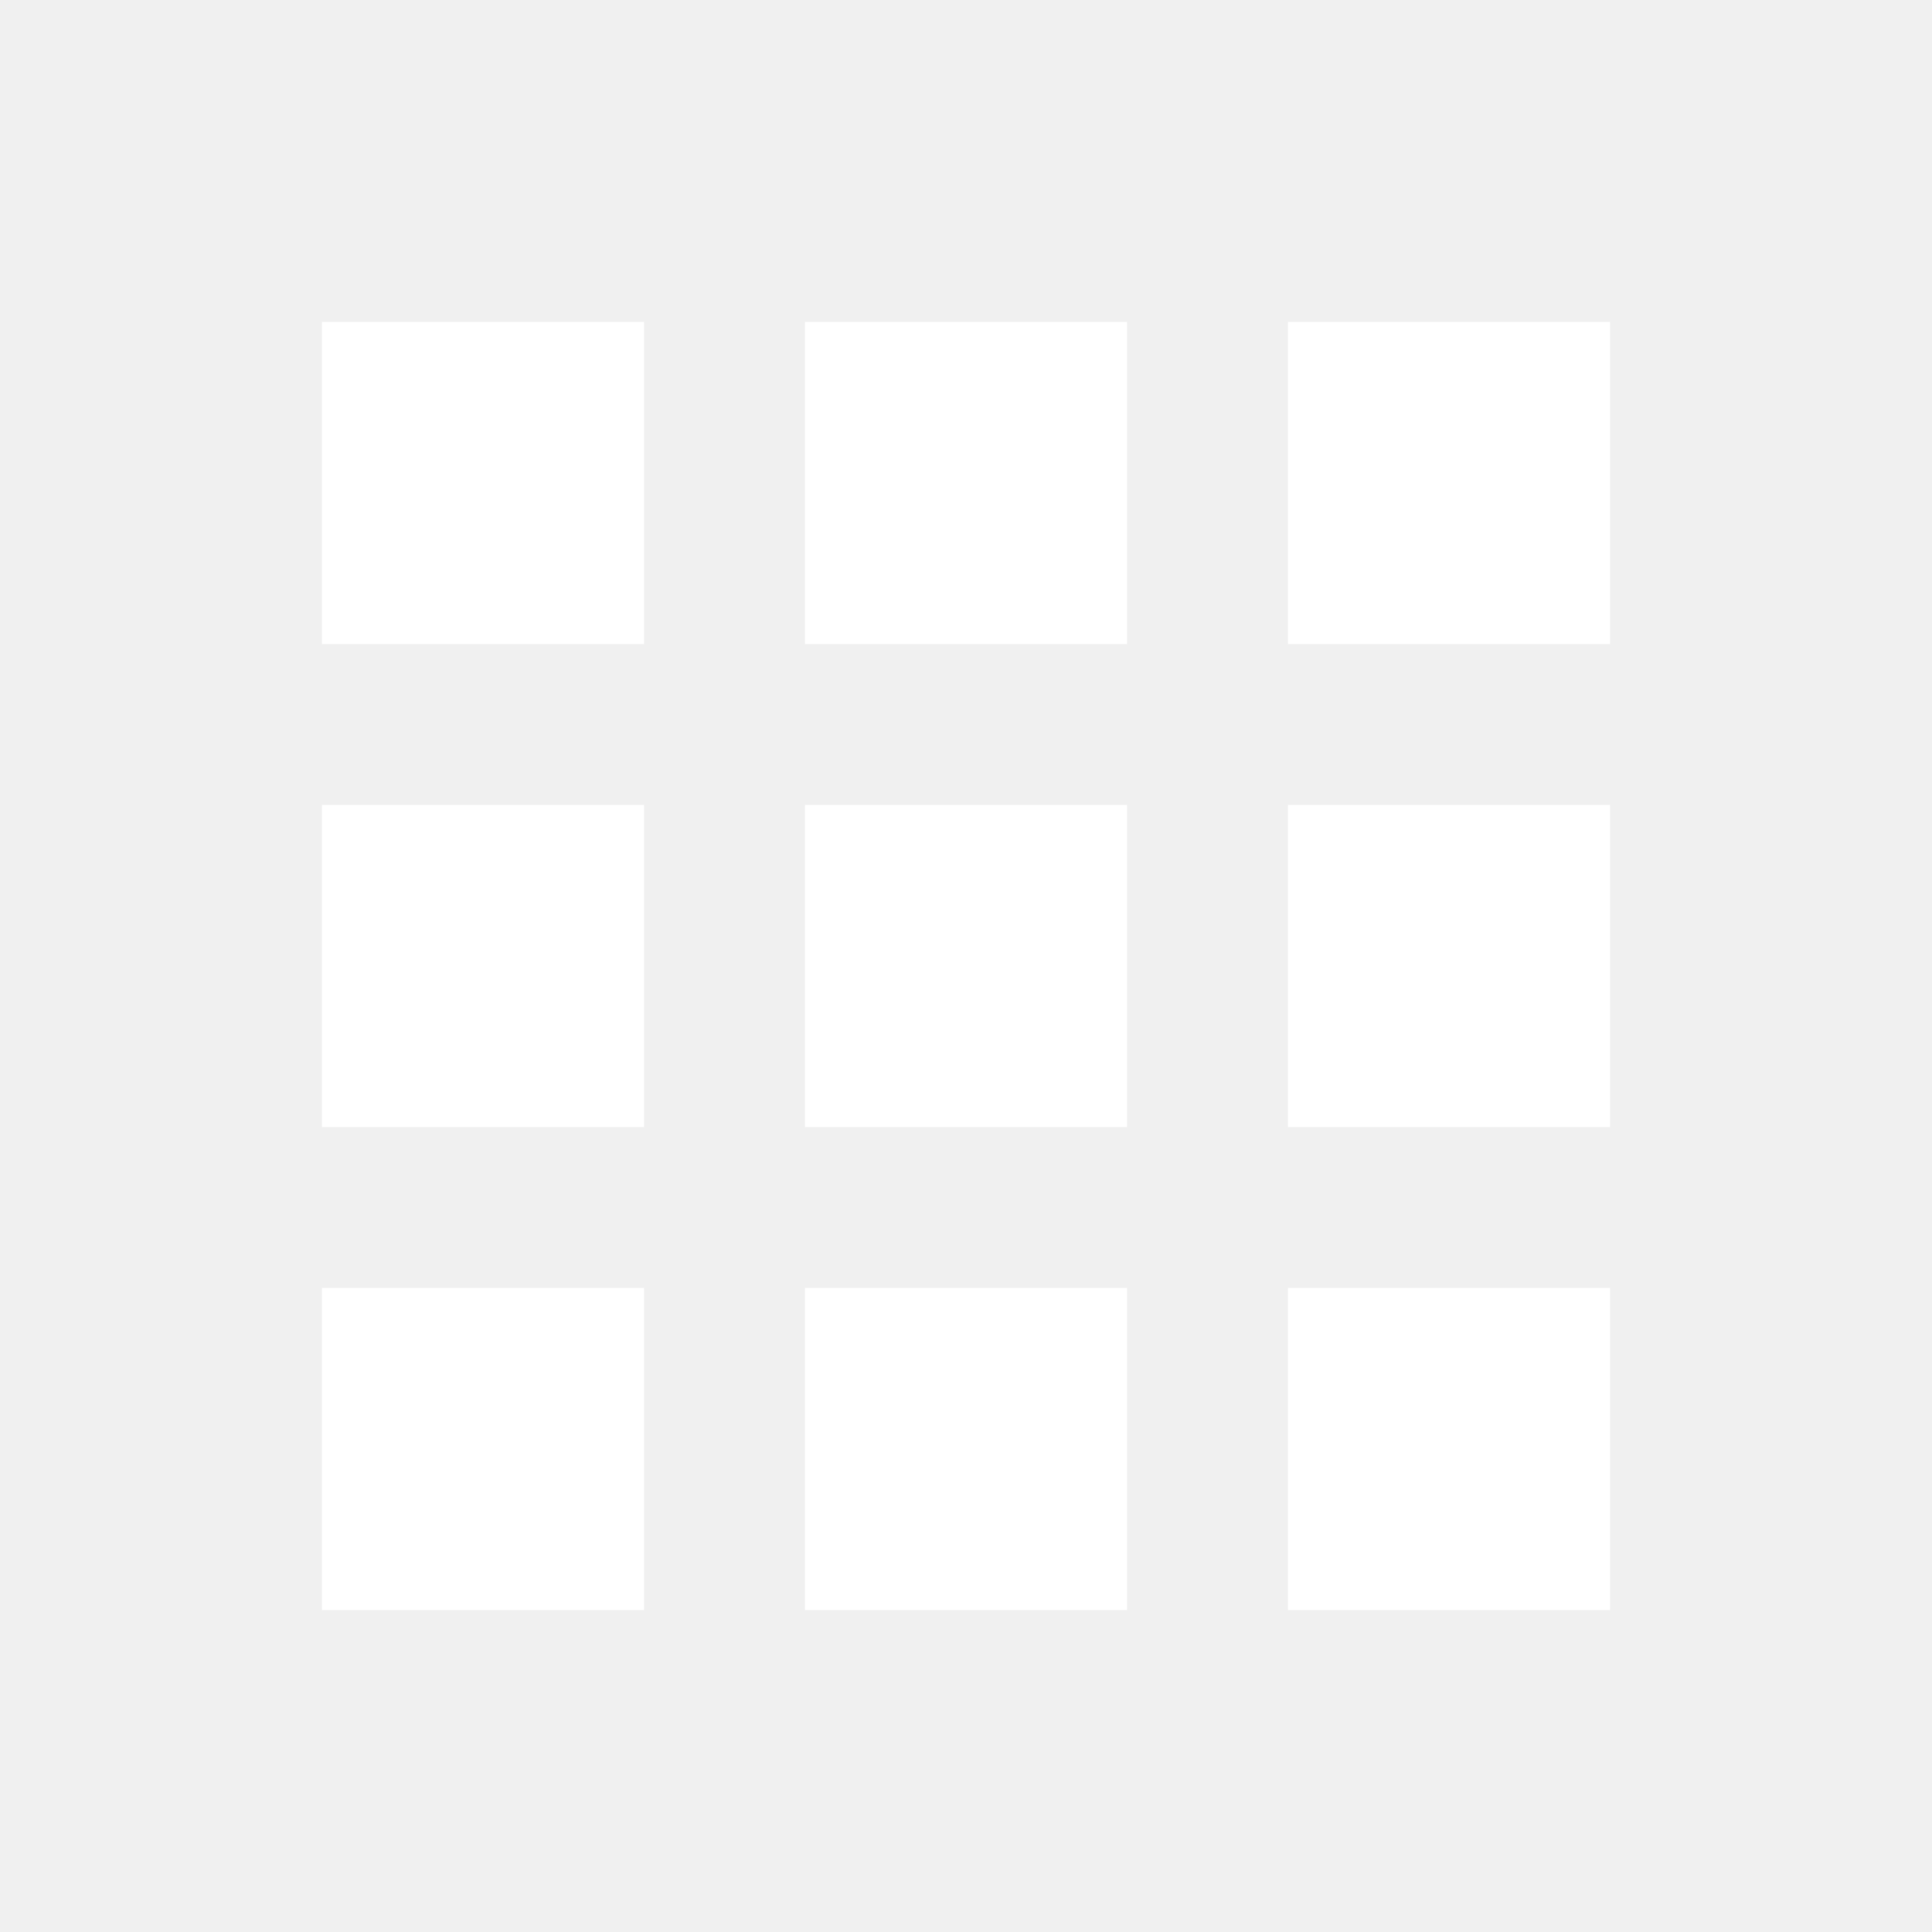
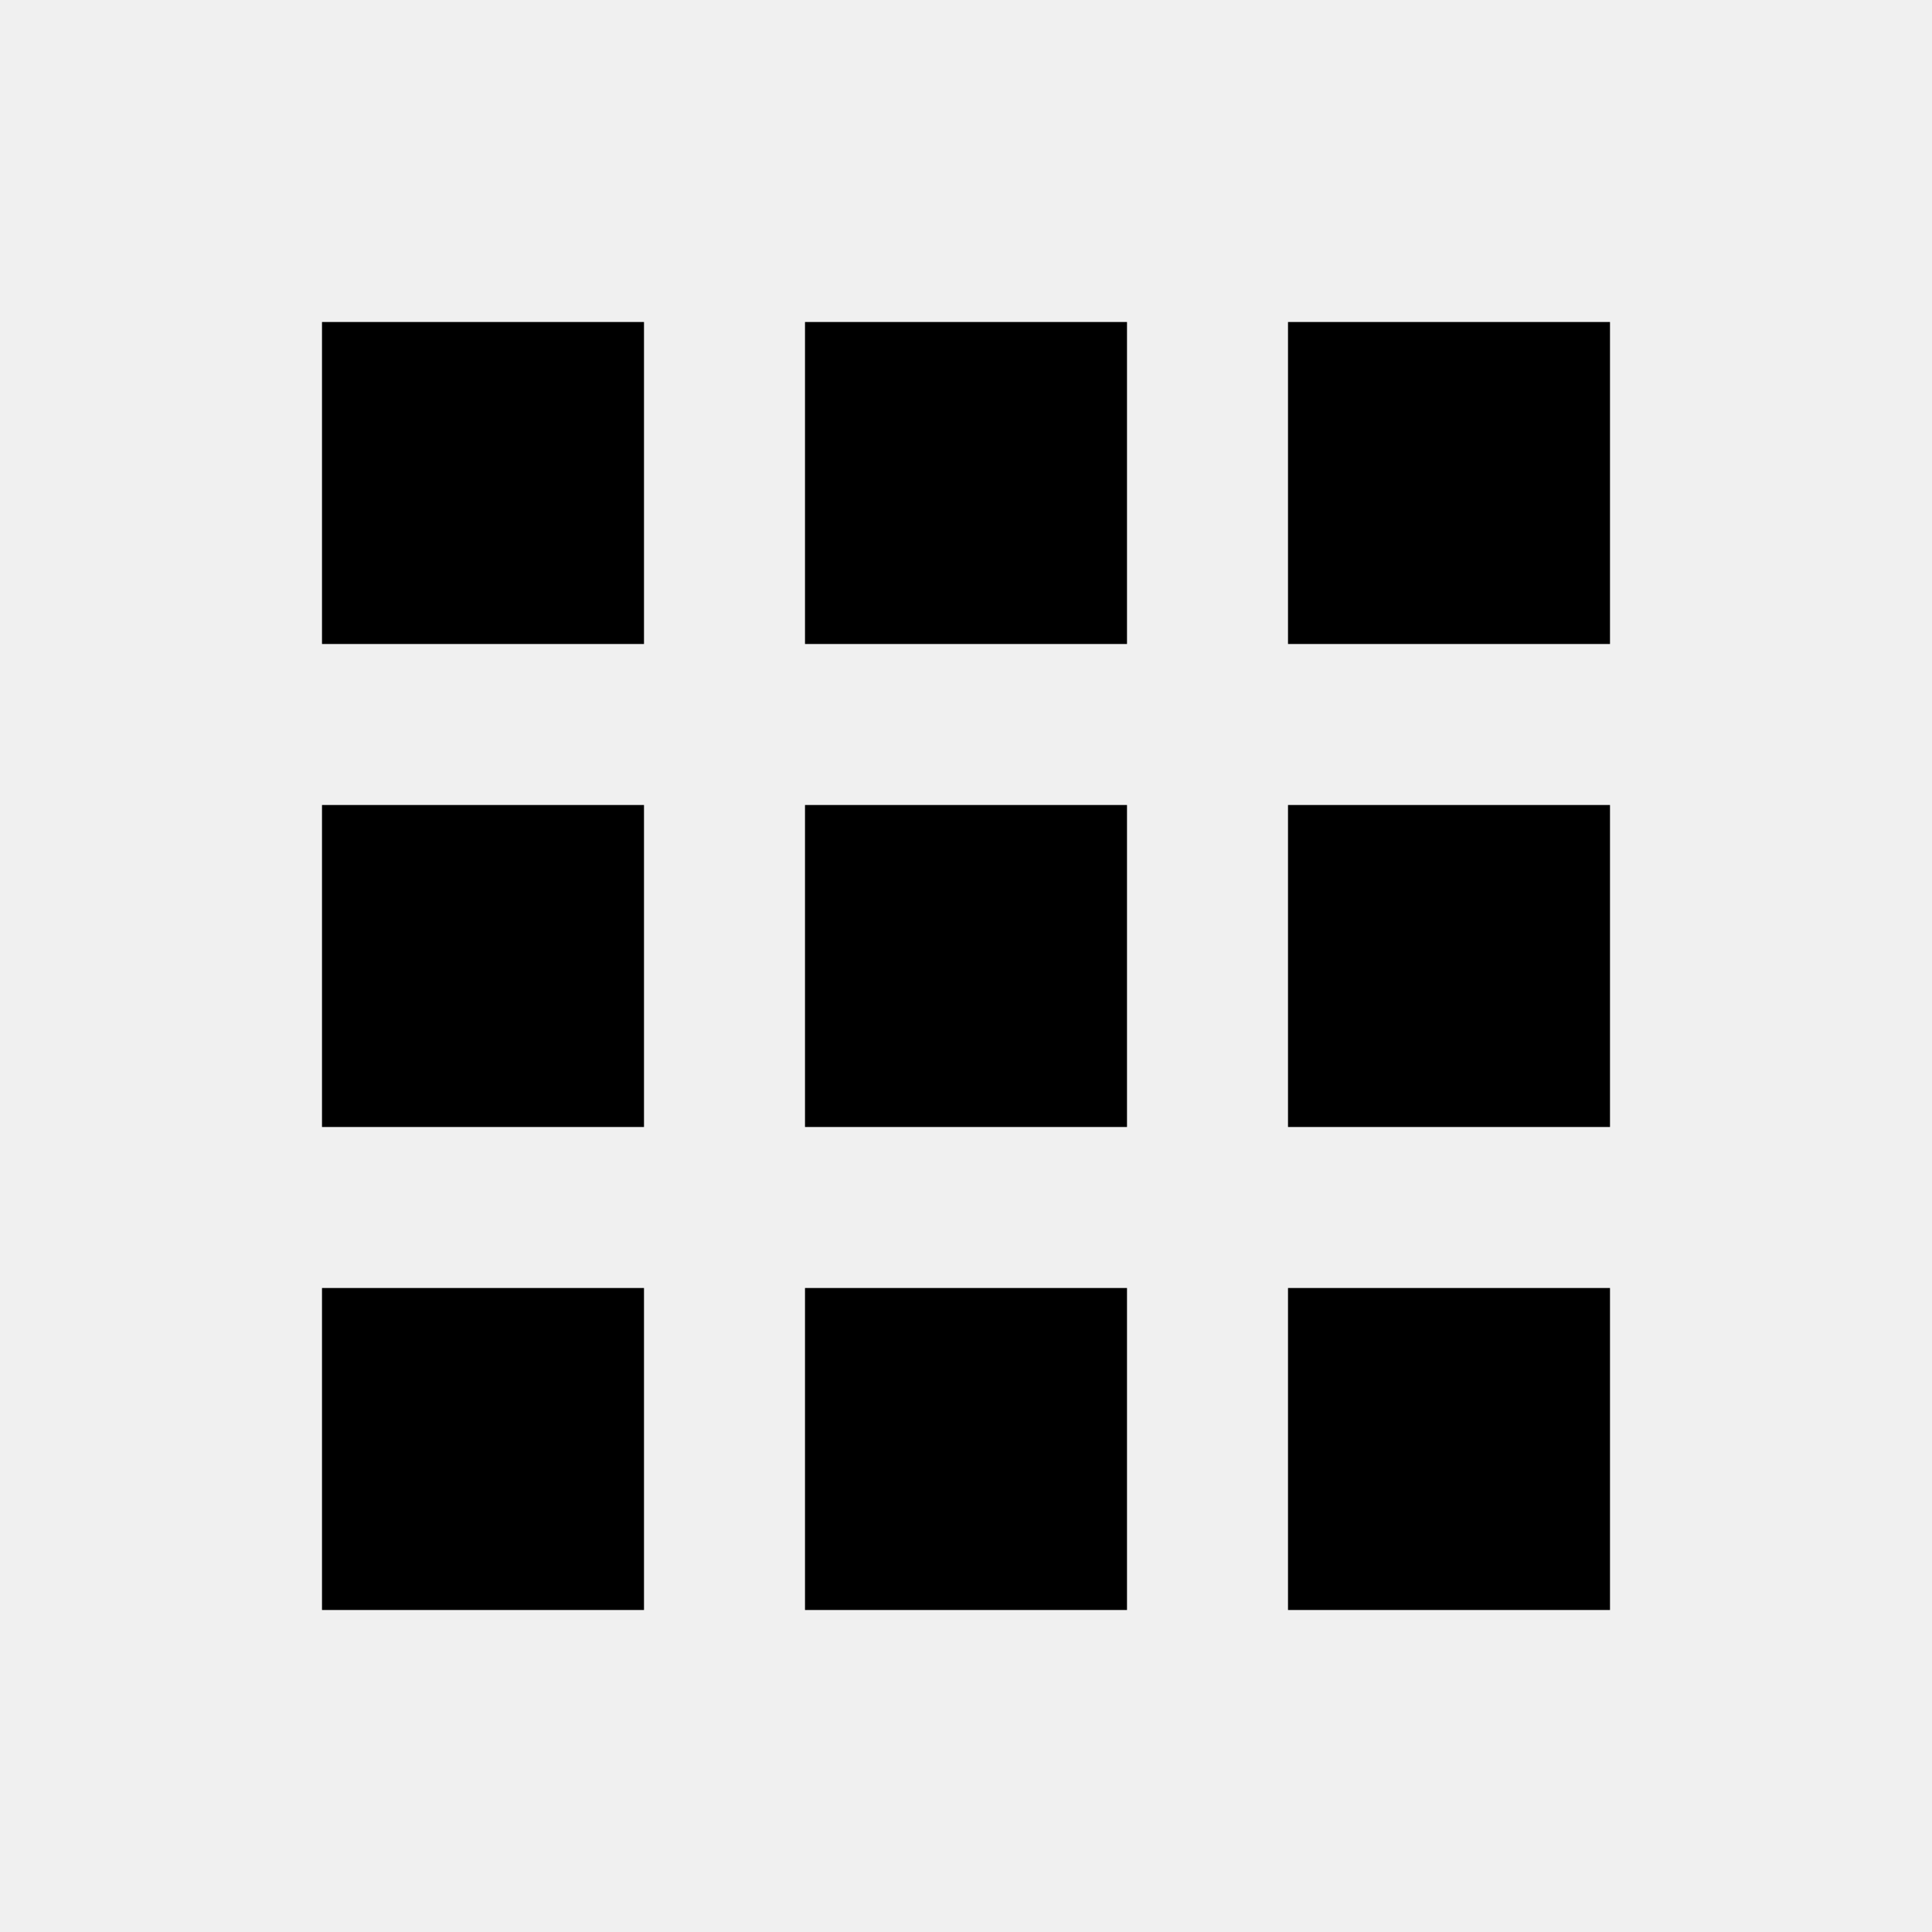
<svg xmlns="http://www.w3.org/2000/svg" version="1.1" width="24" height="24" viewBox="0 0 24 24">
-   <path fill="#fff" d="M16,20H20V16H16M16,14H20V10H16M10,8H14V4H10M16,8H20V4H16M10,14H14V10H10M4,14H8V10H4M4,20H8V16H4M10,20H14V16H10M4,8H8V4H4V8Z" />
+   <path fill="#000" d="M16,20H20V16H16M16,14H20V10H16M10,8H14V4H10M16,8H20V4H16M10,14H14V10H10M4,14H8V10H4M4,20H8V16H4M10,20H14V16H10M4,8H8V4H4V8Z" />
</svg>
